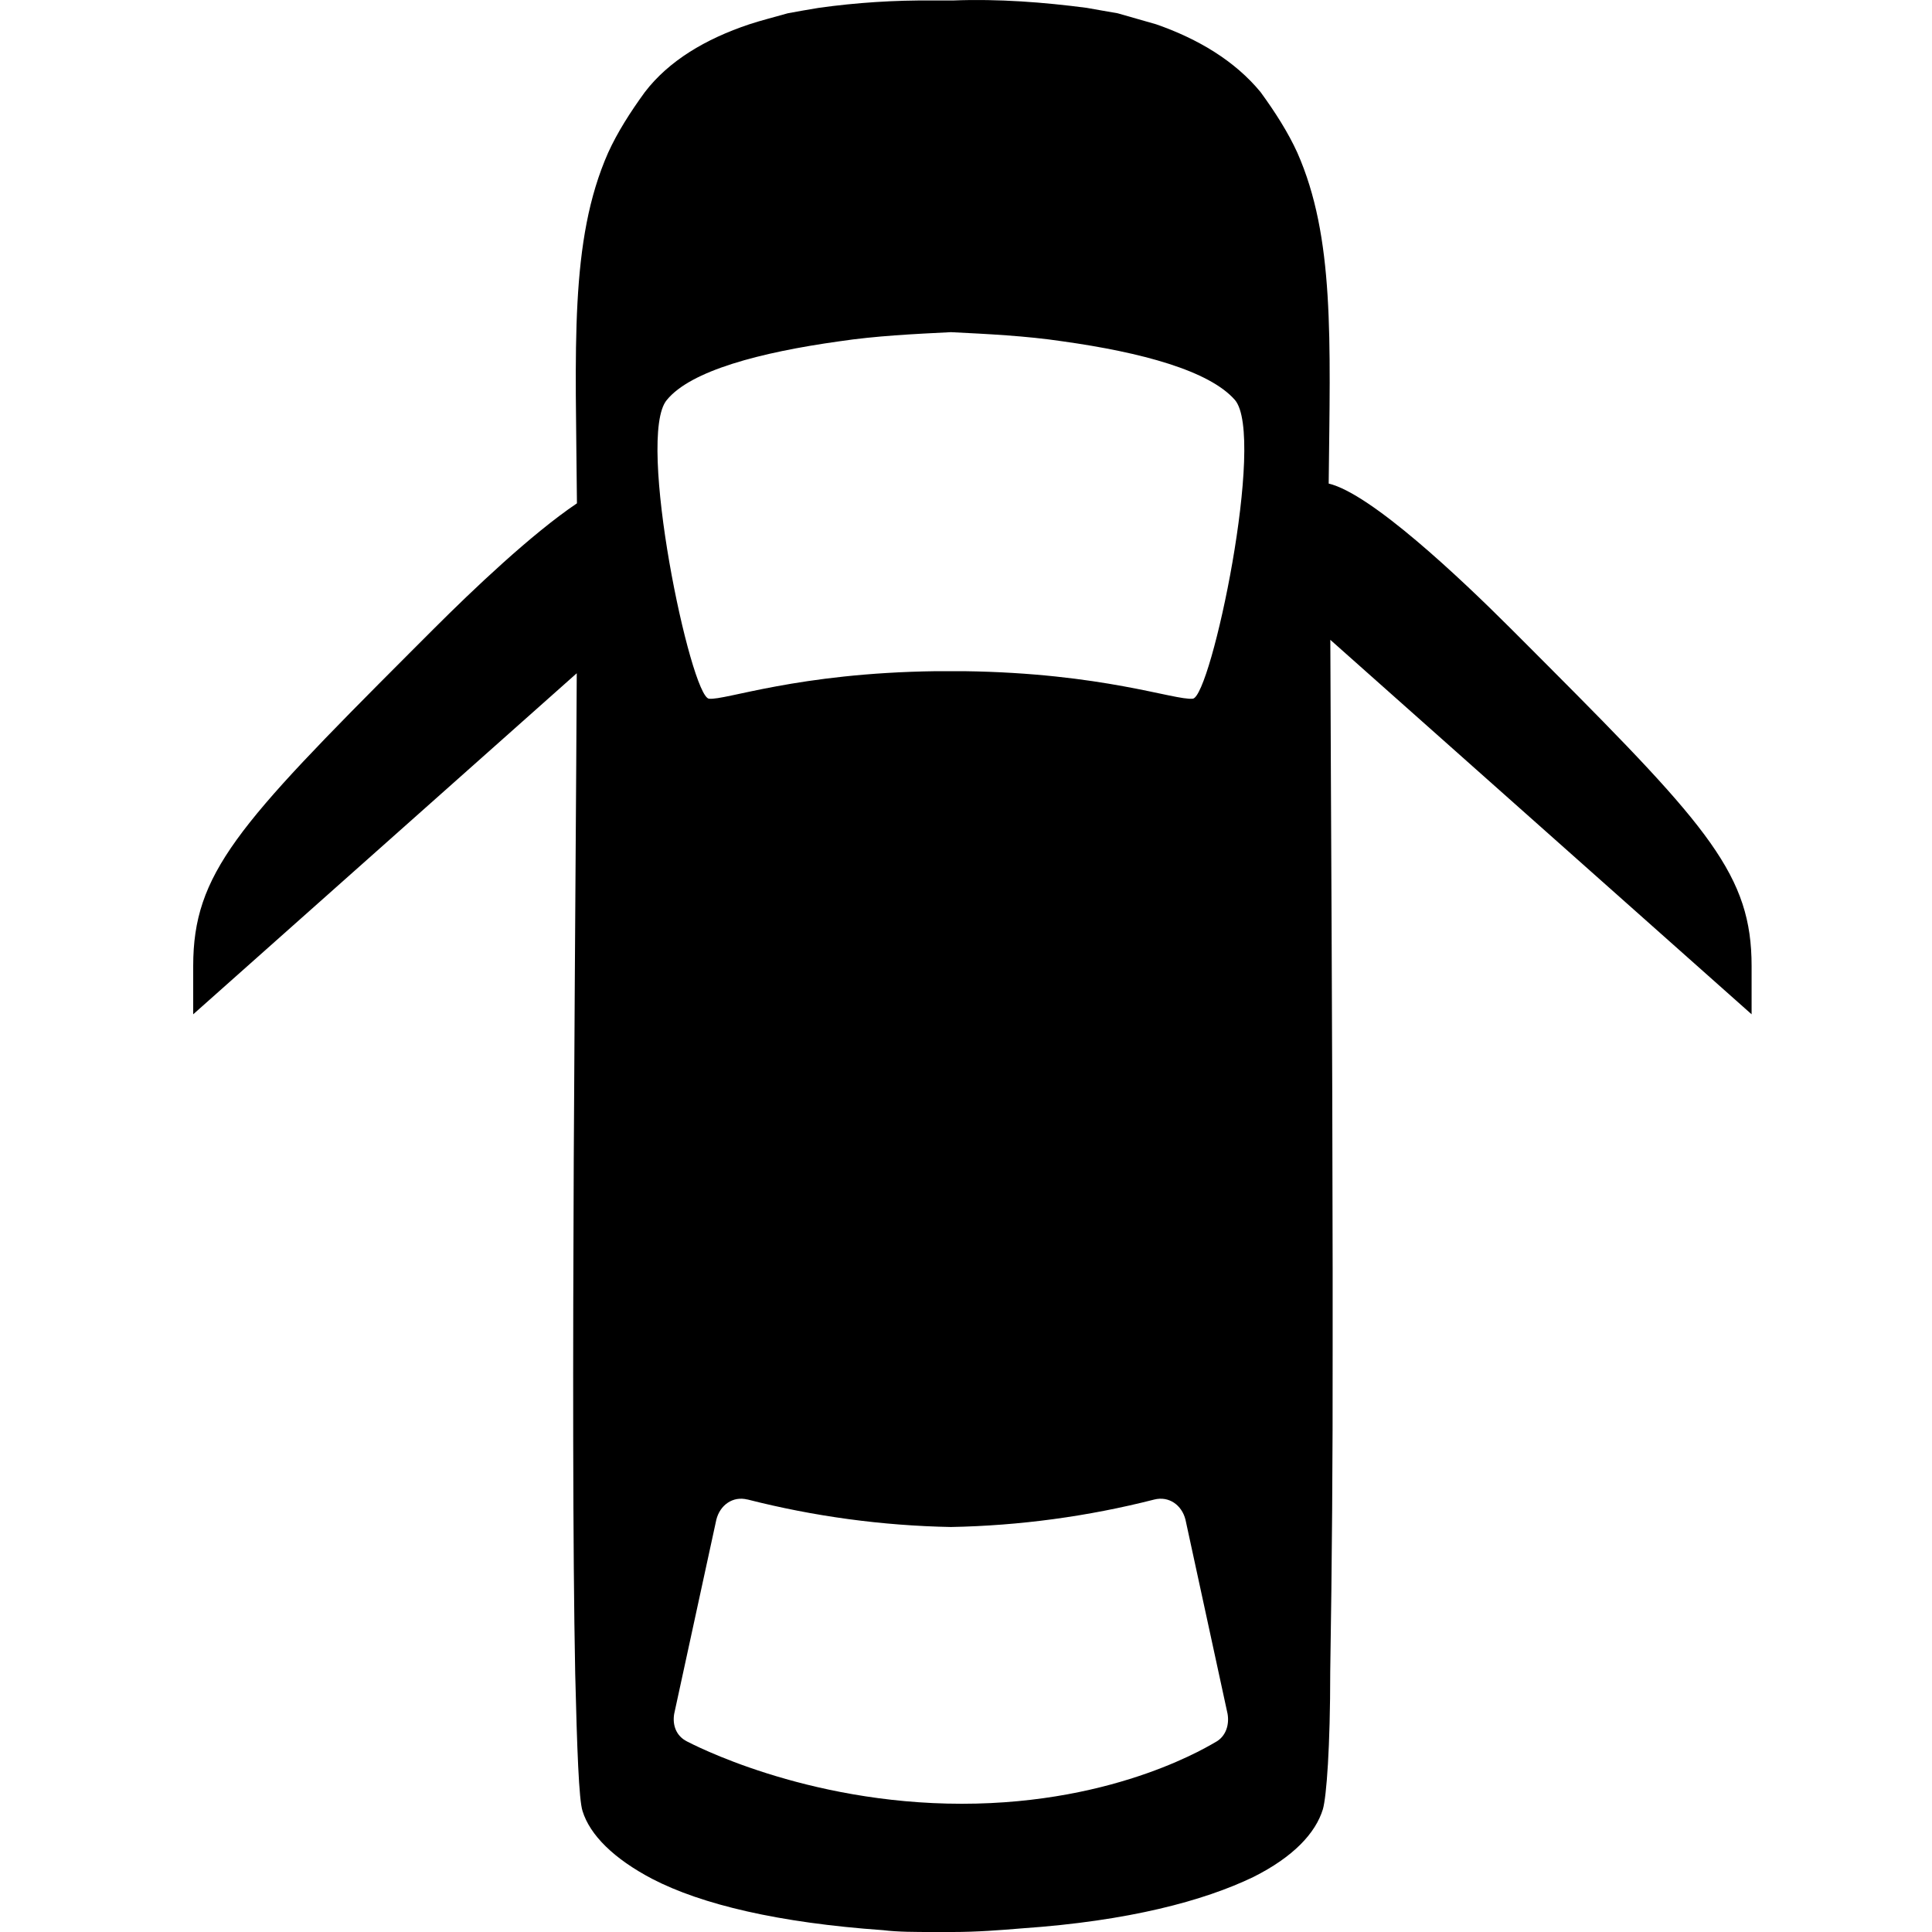
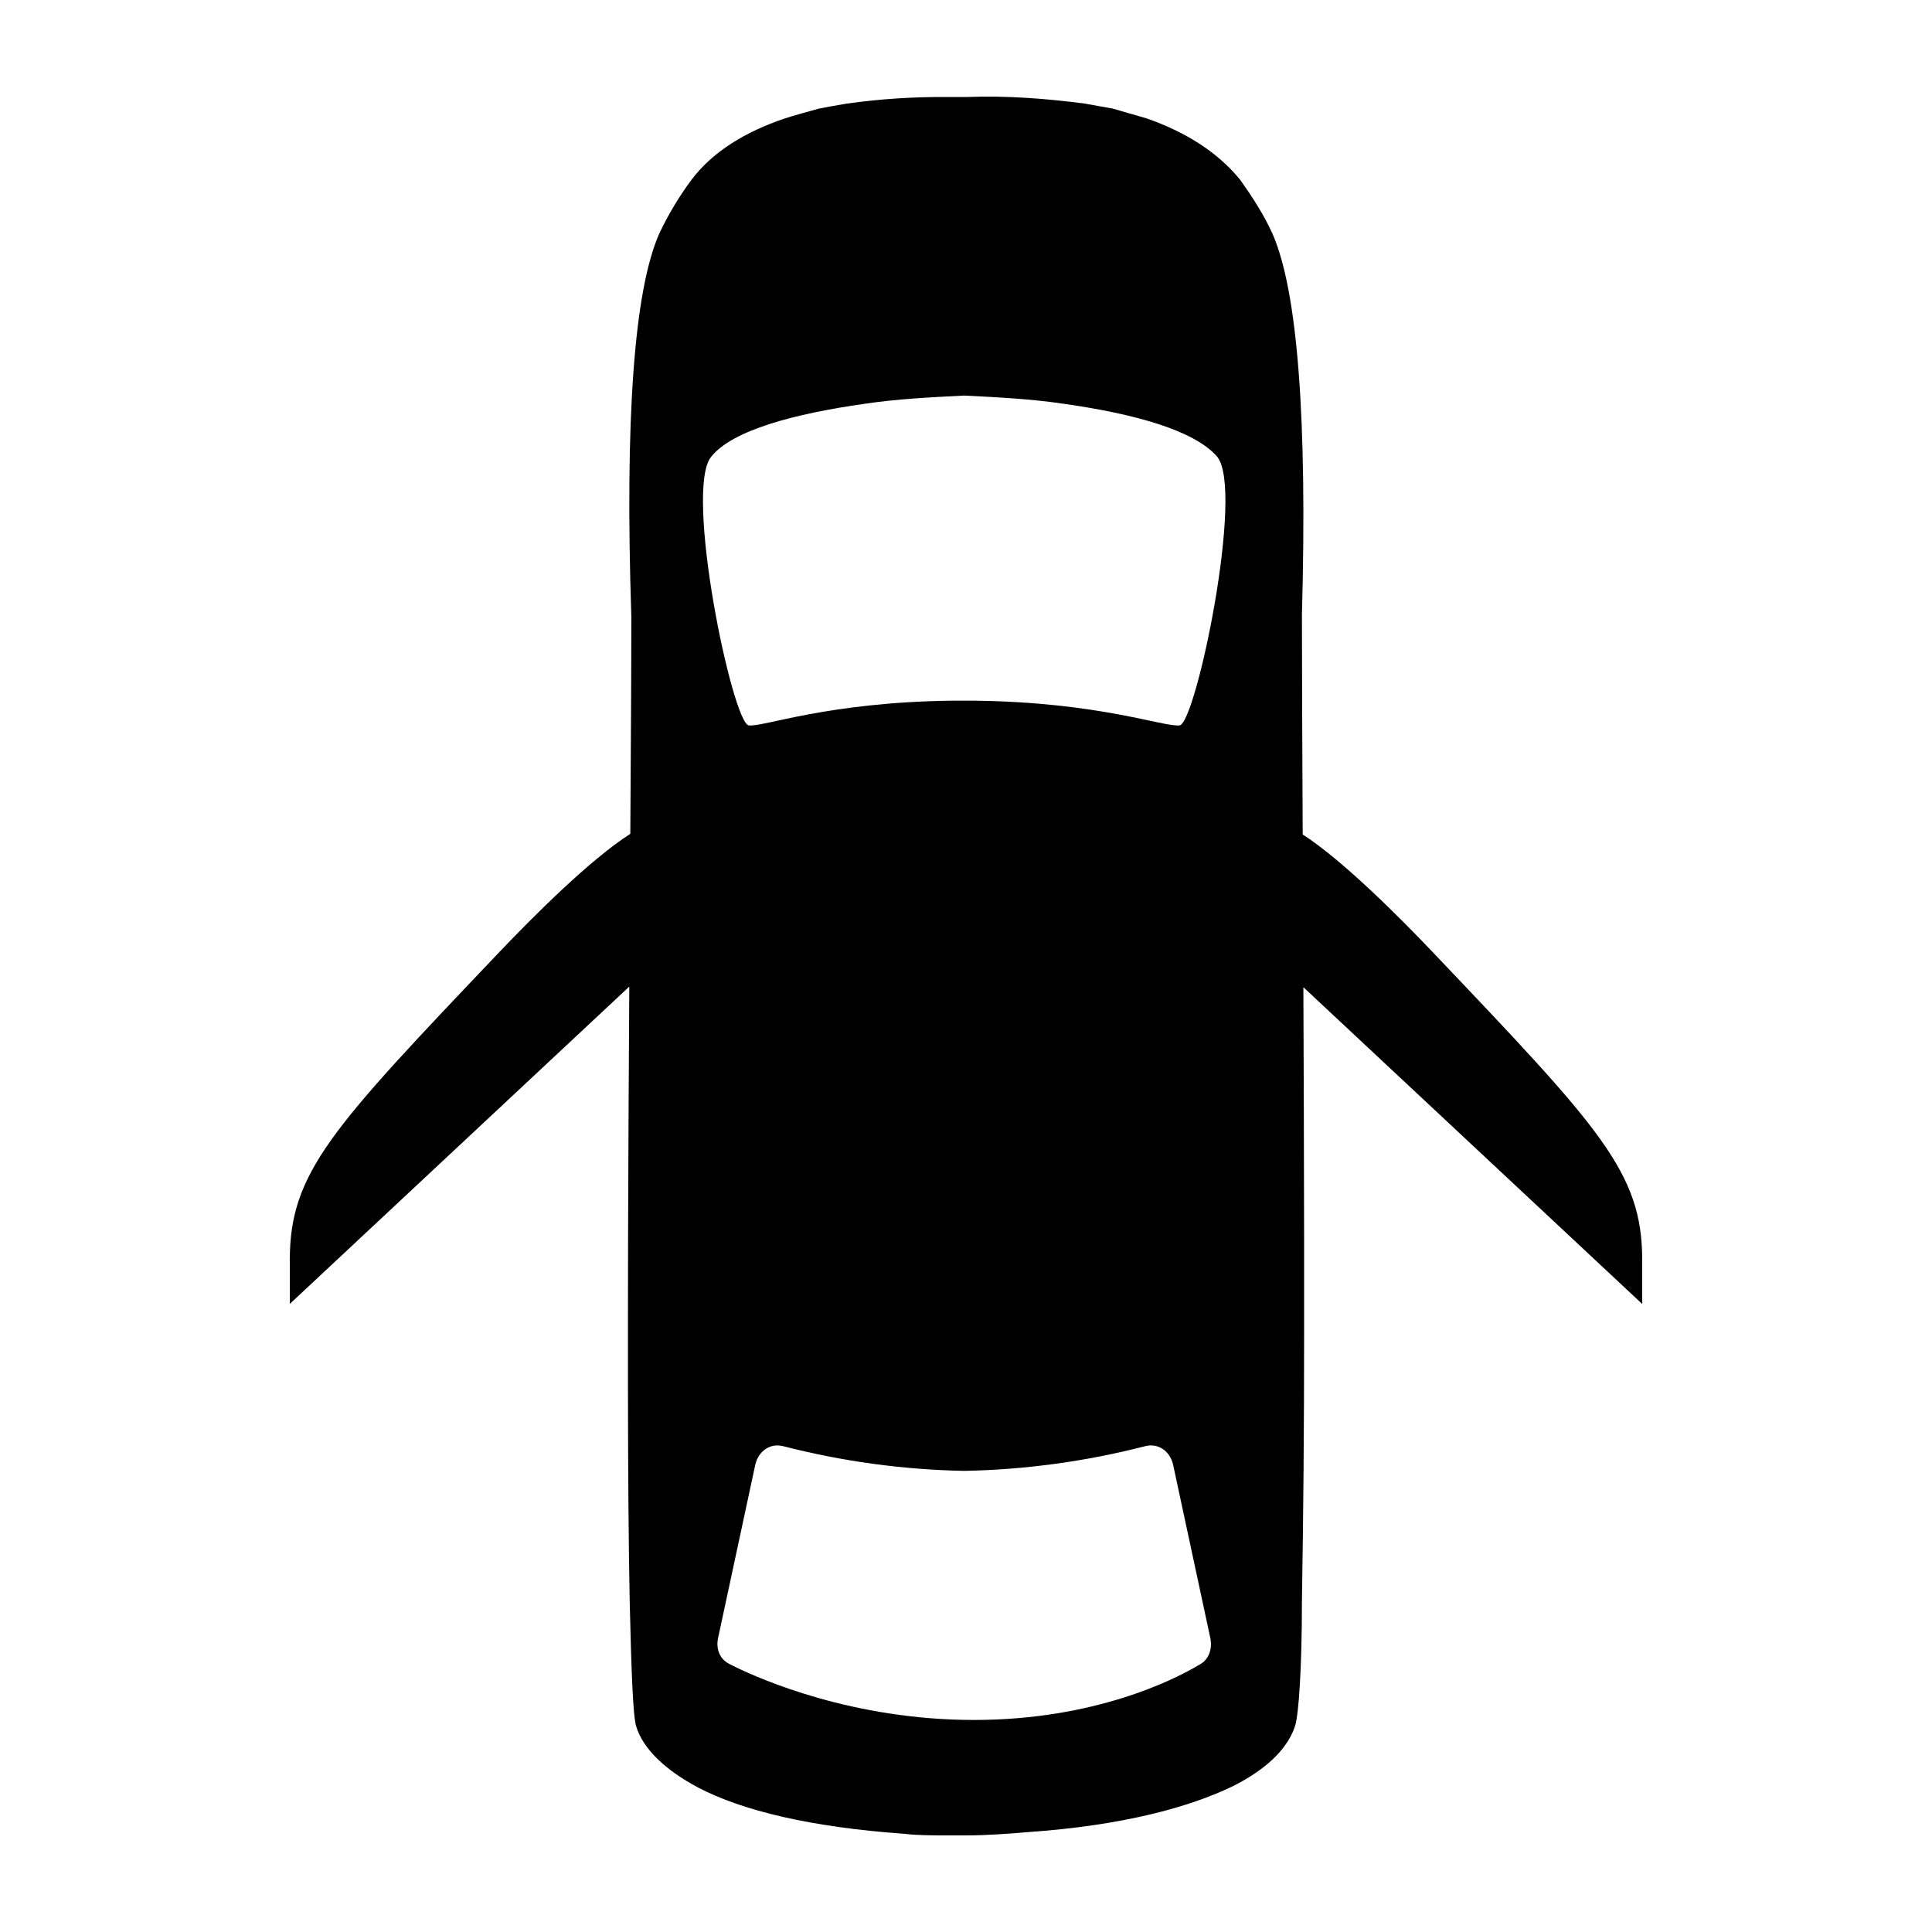
- <svg xmlns="http://www.w3.org/2000/svg" t="1739950338879" class="icon" viewBox="0 0 1024 1024" version="1.1" p-id="6175" width="200" height="200">
-   <path d="M504.96 0.256c24.294-0.973 48.563 0.973 70.912 3.891 5.837 0.973 10.675 1.946 16.512 2.893l20.403 5.837c22.323 7.782 41.754 19.43 55.347 35.942 7.782 10.675 14.592 21.376 19.456 32.051 19.789 44.8 17.459 98.739 16.64 175.437 22.272 5.248 69.683 50.022 96.154 76.493l6.861 6.861 13.03 13.056c85.862 86.093 108.109 111.565 108.109 159.283v25.6l-223.283-198.477c0.256 80.486 1.126 211.968 1.229 333.261v43.008a9665.894 9665.894 0 0 1-1.28 170.675c0 39.834-1.946 66.048-3.891 72.858-3.866 12.621-15.539 25.242-36.89 35.942-26.24 12.621-66.048 23.296-122.394 27.187-11.648 0.973-24.294 1.946-36.915 1.946h-10.675c-8.755 0-18.458 0-26.24-0.973-55.347-3.891-96.154-13.594-122.368-27.187-20.403-10.701-33.024-23.296-36.915-35.942-1.946-5.837-2.918-33.024-3.891-72.858-1.331-66.944-1.229-169.728-0.768-272.691l0.179-29.363c0.435-85.018 1.126-167.834 1.408-228.147L102.4 537.6v-25.6c0-48.896 23.322-74.419 114.509-165.709L230.4 332.8c19.84-19.84 51.43-49.92 75.392-66.022-0.64-82.278-4.147-139.11 16.563-185.907 4.864-10.675 11.648-21.376 19.43-32.051 12.621-16.512 32.051-28.16 55.373-35.942 5.811-1.946 13.568-3.891 20.378-5.837 4.864-0.947 10.701-1.92 16.512-2.893A409.165 409.165 0 0 1 494.285 0.256z m-108.8 794.522c-7.757-1.946-14.541 2.918-16.486 10.675l-22.349 102.963c-0.973 5.837 0.973 11.648 6.81 14.592 1.946 0.947 62.157 33.024 145.664 33.024 83.558 0 133.094-32.077 135.04-33.024 4.864-2.944 6.784-8.755 5.811-14.592l-22.323-102.963c-1.946-7.757-8.755-12.621-16.512-10.675a472.576 472.576 0 0 1-107.827 14.566 472.576 472.576 0 0 1-107.802-14.592z m107.827-618.726c-19.43 0.973-39.808 1.946-59.238 4.864-41.779 5.837-78.669 15.539-91.315 31.078-16.512 19.43 12.646 157.363 22.349 158.336 8.73 0.947 46.618-13.619 120.448-14.592h14.566c73.805 0.973 111.693 15.539 121.395 14.592 9.728-0.973 38.861-138.906 22.349-158.336-13.594-15.539-49.536-25.242-91.29-31.078-19.456-2.918-39.834-3.891-59.264-4.864z" p-id="6176" />
+ <svg xmlns="http://www.w3.org/2000/svg" t="1742450845218" class="icon" viewBox="0 0 1024 1024" version="1.1" p-id="1726" width="200" height="200">
+   <path d="M511.898 51.43c21.632-0.87 43.264 0.87 63.13 3.482 5.197 0.896 9.523 1.766 14.72 2.637l18.15 5.248c19.891 6.989 37.171 17.485 49.28 32.333 6.912 9.626 12.979 19.226 17.306 28.851 13.261 30.31 18.432 97.613 15.565 201.933 0 27.827 0.179 68.787 0.41 116.378 21.094 13.594 51.072 43.571 69.402 62.874C848.282 598.144 870.4 621.389 870.4 667.878v23.245l-179.584-167.885c0.179 42.931 0.333 87.962 0.384 131.584v54.886a8214.016 8214.016 0 0 1-1.152 138.957c0 35.84-1.741 59.443-3.456 65.562-3.456 11.366-13.824 22.733-32.87 32.358-23.347 11.341-58.803 20.992-108.954 24.474-10.368 0.87-21.632 1.741-32.87 1.741h-9.498c-7.782 0-16.435 0-23.347-0.87-49.306-3.507-85.632-12.237-108.979-24.474-18.15-9.626-29.389-20.992-32.845-32.358-1.741-5.248-2.611-29.696-3.456-65.536-0.614-30.72-0.896-69.786-0.947-112.973v-39.859c0-27.187 0.102-55.373 0.23-83.686l0.128-28.314 0.358-61.824L153.6 691.098v-23.219c0-46.49 22.118-69.734 110.541-162.714 18.483-19.456 48.845-49.792 69.939-63.206 0.307-47.053 0.538-87.552 0.538-115.174-3.456-104.883 1.459-172.493 14.72-202.803a169.728 169.728 0 0 1 17.28-28.851c11.264-14.848 28.544-25.344 49.306-32.333 5.171-1.741 12.109-3.507 18.176-5.248 4.301-0.87 9.472-1.741 14.669-2.637a360.448 360.448 0 0 1 53.632-3.482z m97.408 714.701l-2.278 0.358a416.512 416.512 0 0 1-96 13.107 416.512 416.512 0 0 1-95.974-13.107c-6.912-1.741-12.979 2.637-14.694 9.626l-19.891 92.672c-0.87 5.222 0.87 10.496 6.042 13.107l1.024 0.512 2.355 1.178c13.03 6.349 61.901 28.032 126.336 28.032 64.128 0 105.728-21.453 117.094-27.904l2.79-1.638 0.333-0.179c4.326-2.637 6.042-7.885 5.171-13.133l-19.891-92.672c-1.715-6.963-7.782-11.341-14.694-9.6zM511.053 209.664c-17.306 0.87-35.456 1.741-52.762 4.352-37.197 5.248-70.042 14.003-81.28 27.981-14.72 17.485 11.238 141.619 19.891 142.49 7.782 0.87 41.498-12.237 107.213-13.107h12.979c65.715 0.87 99.456 13.978 108.083 13.107 8.653-0.87 34.611-125.005 19.891-142.49-12.109-13.978-44.083-22.733-81.28-27.981-17.28-2.611-35.456-3.482-52.736-4.352z" p-id="1727" />
</svg>
